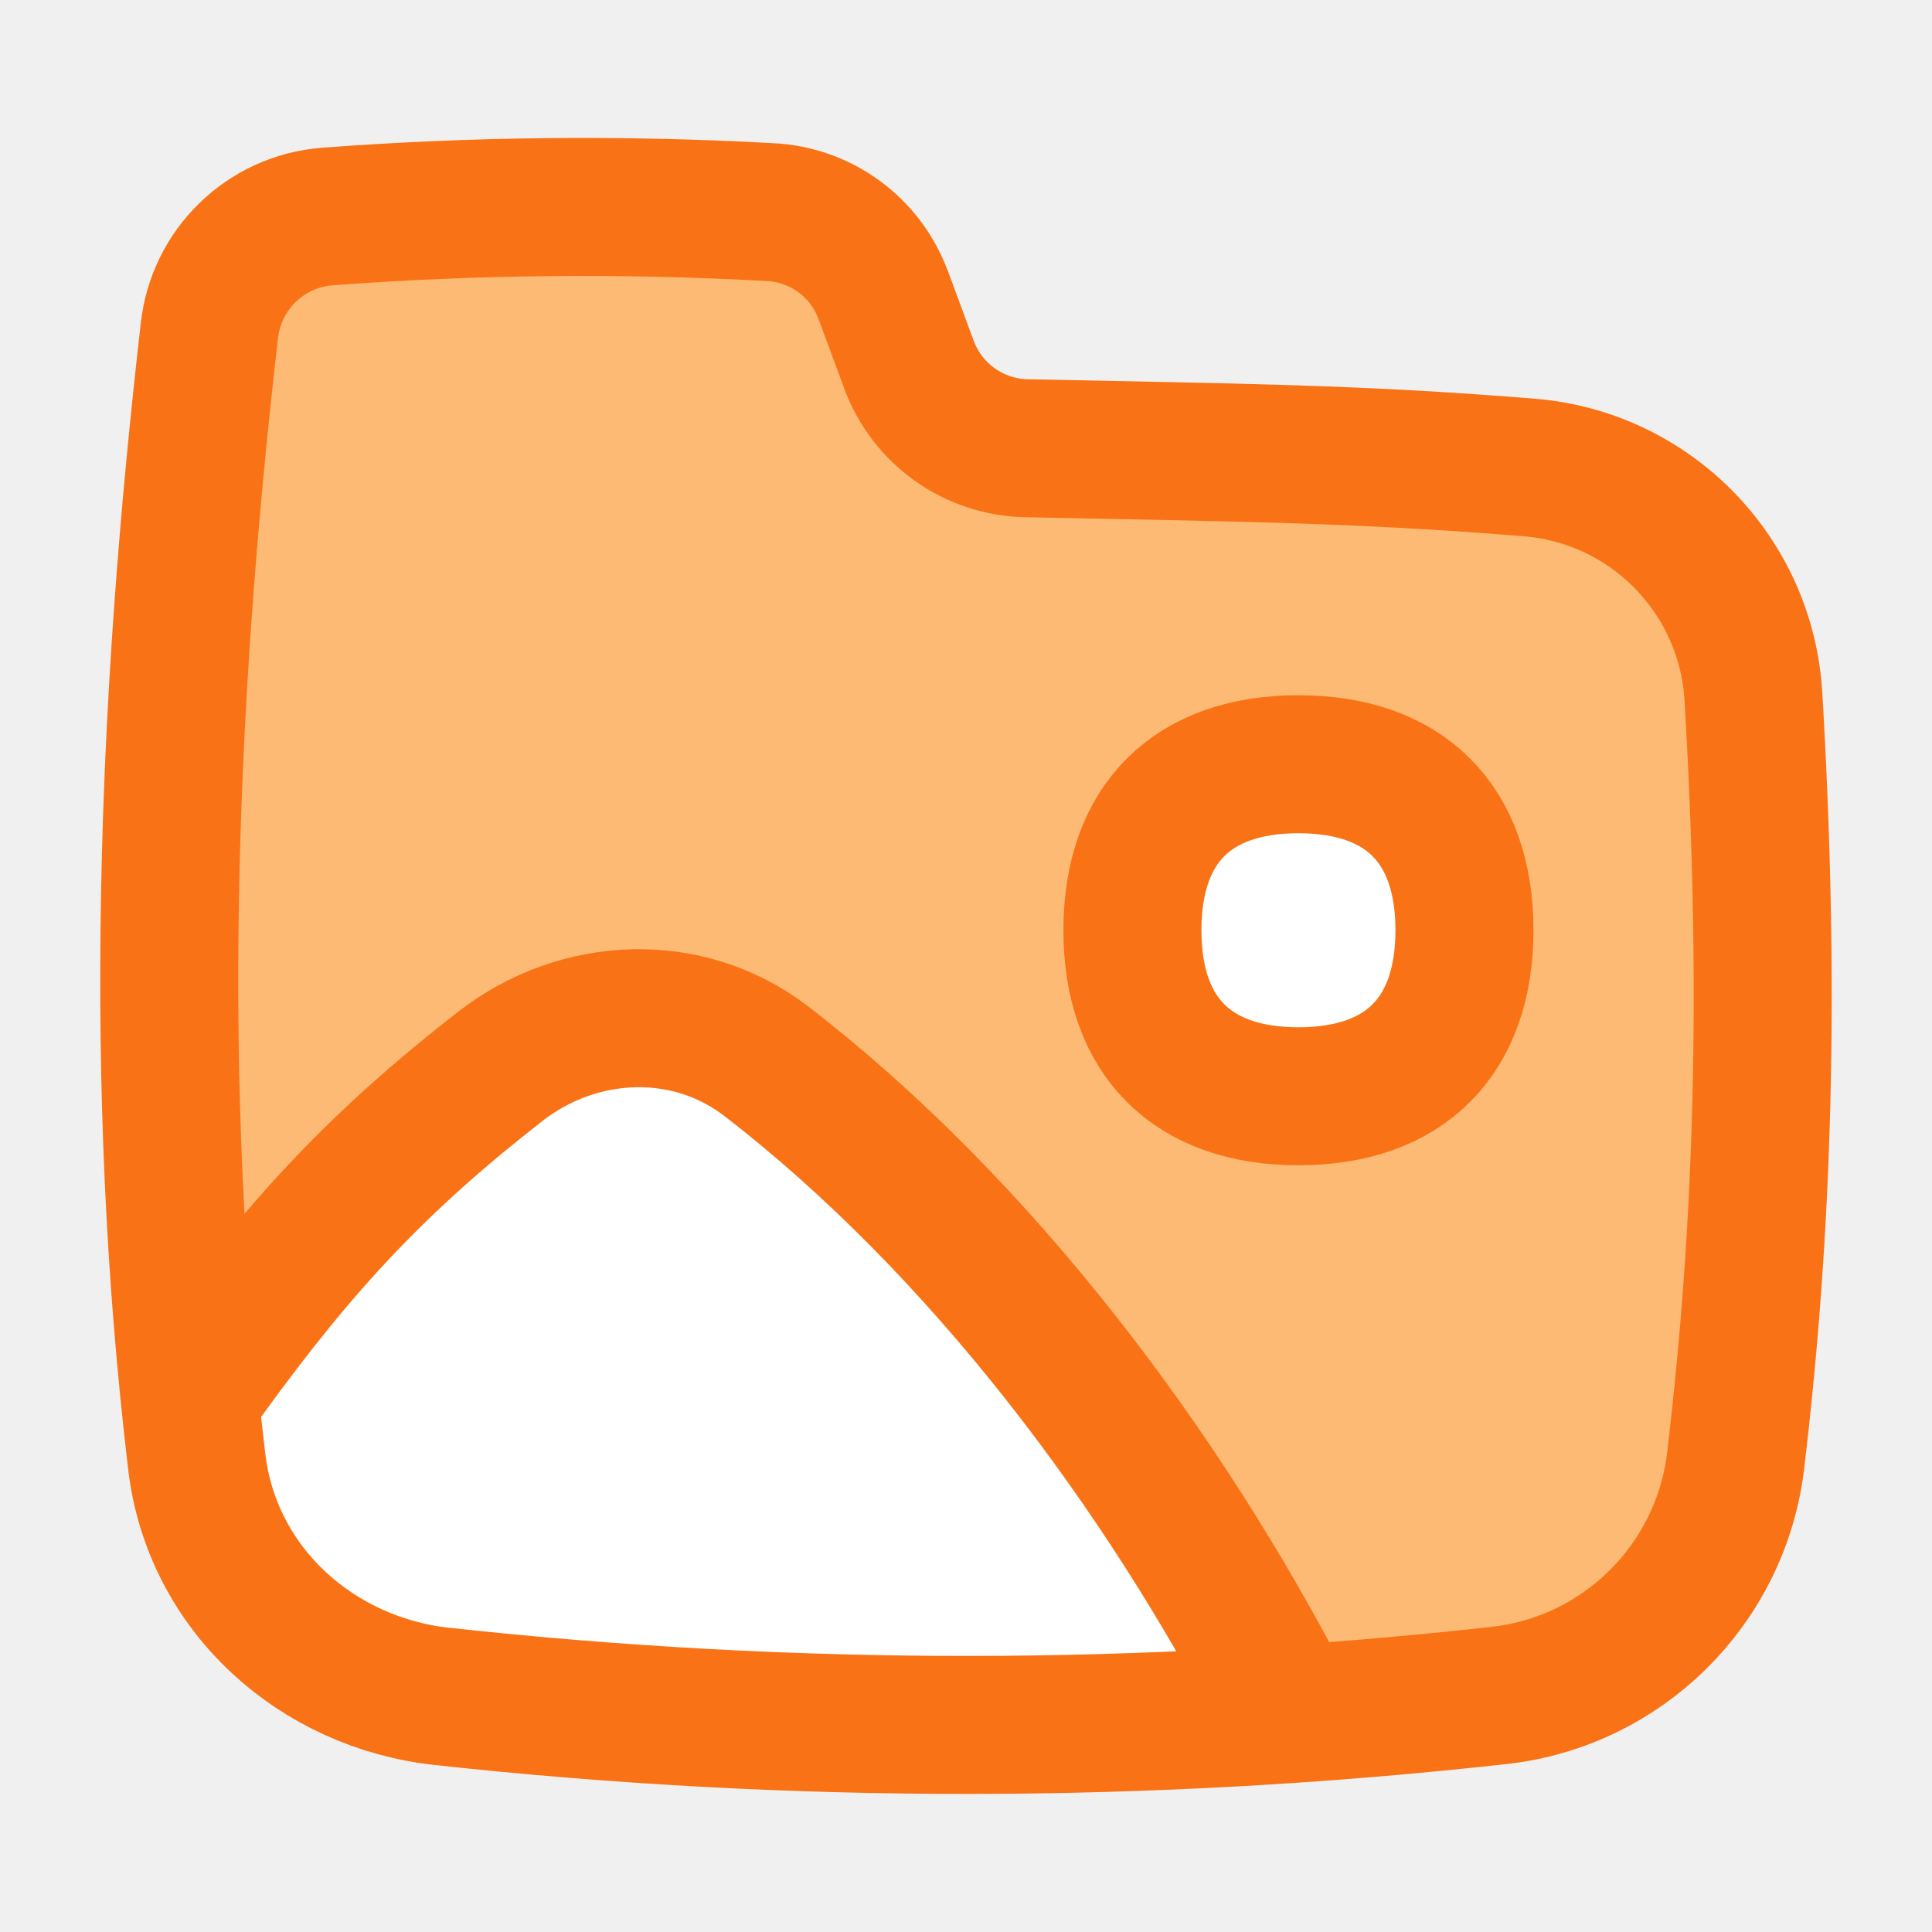
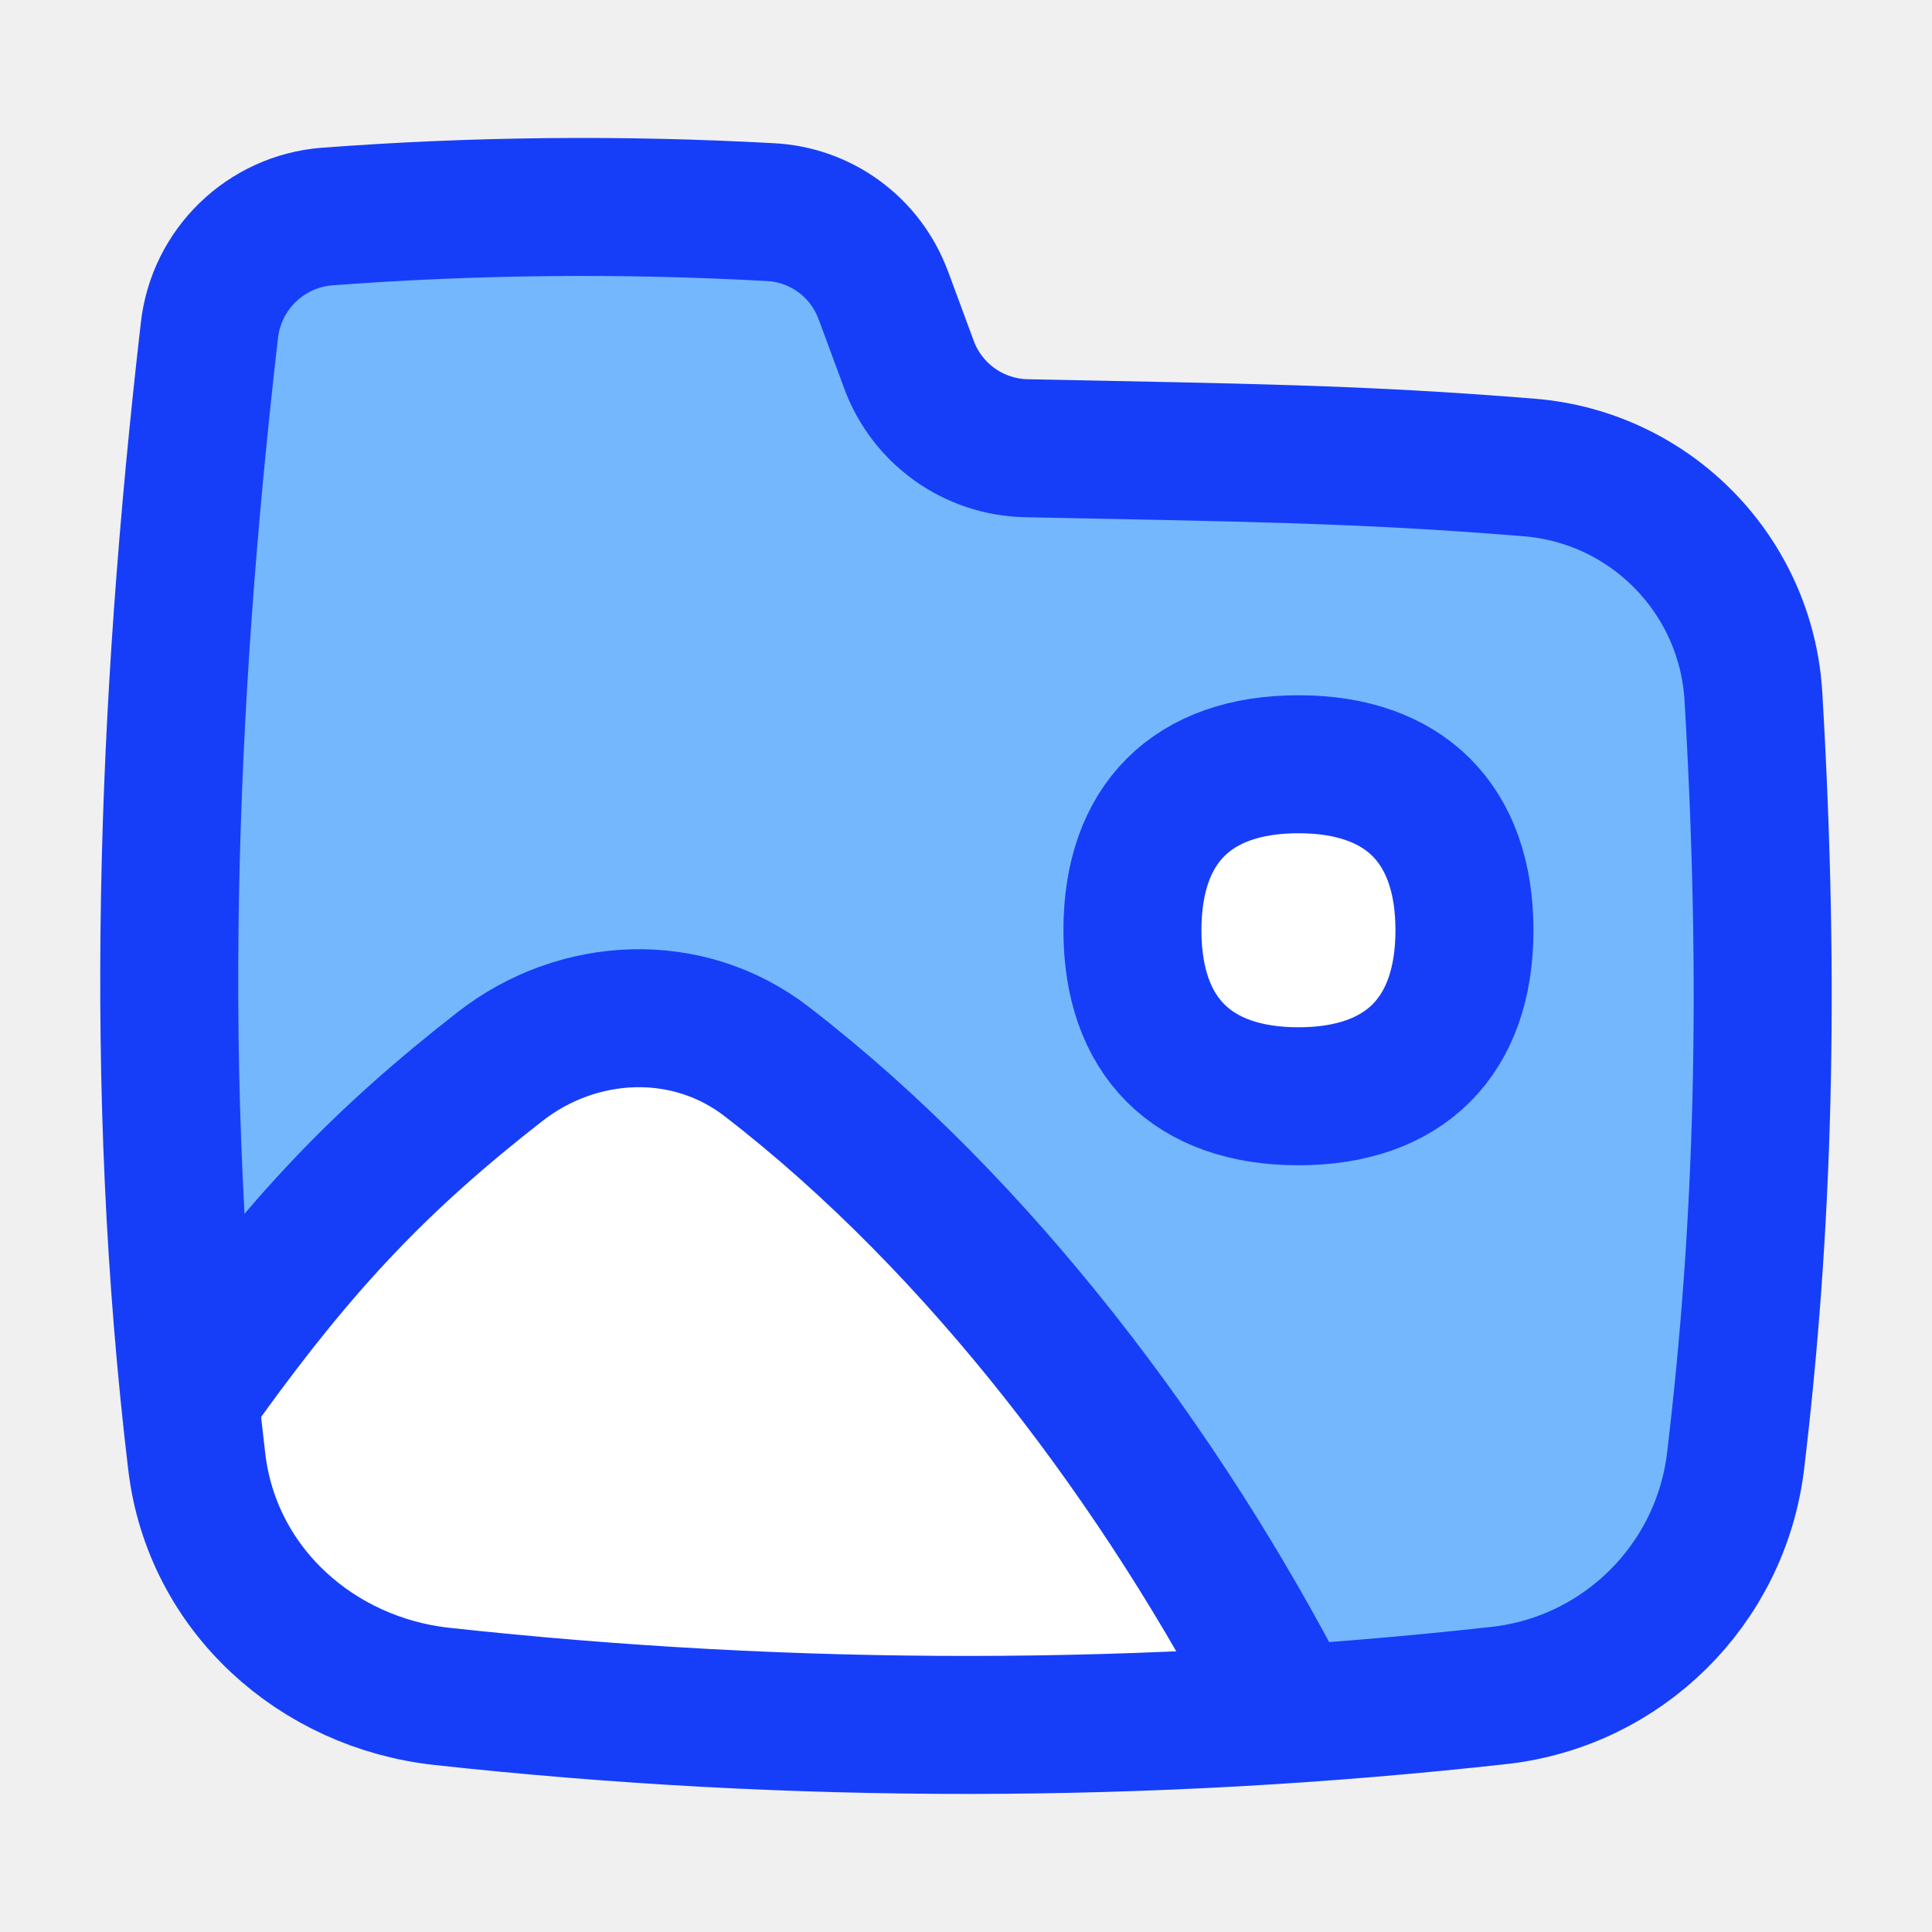
<svg xmlns="http://www.w3.org/2000/svg" fill="none" viewBox="-0.5 -0.5 14 14" height="14" width="14">
  <g id="pictures-folder-memories">
-     <path id="Subtract" fill="#fdba74" d="M5.9 1.639a0.92 0.92 0 0 0 -0.82 -0.602 24.704 24.704 0 0 0 -3.209 0.032 0.932 0.932 0 0 0 -0.854 0.829C0.704 4.624 0.6 7.361 0.926 10.094c0.111 0.927 0.871 1.601 1.779 1.699a35.016 35.016 0 0 0 7.658 -0.007 1.943 1.943 0 0 0 1.713 -1.693c0.202 -1.69 0.255 -3.421 0.13 -5.544A1.77 1.77 0 0 0 10.586 2.888c-1.248 -0.102 -2.116 -0.108 -3.649 -0.14a0.927 0.927 0 0 1 -0.85 -0.605l-0.186 -0.503Z" stroke-width="1" />
+     <path id="Subtract" fill="#74b7fd" d="M5.9 1.639a0.92 0.92 0 0 0 -0.82 -0.602 24.704 24.704 0 0 0 -3.209 0.032 0.932 0.932 0 0 0 -0.854 0.829C0.704 4.624 0.6 7.361 0.926 10.094c0.111 0.927 0.871 1.601 1.779 1.699a35.016 35.016 0 0 0 7.658 -0.007 1.943 1.943 0 0 0 1.713 -1.693c0.202 -1.69 0.255 -3.421 0.13 -5.544A1.77 1.77 0 0 0 10.586 2.888c-1.248 -0.102 -2.116 -0.108 -3.649 -0.14a0.927 0.927 0 0 1 -0.85 -0.605l-0.186 -0.503Z" stroke-width="1" />
    <path id="Intersect" fill="#ffffff" d="M8.824 11.922v-0.033c-0.898 -1.742 -2.217 -3.501 -3.77 -4.699 -0.571 -0.44 -1.363 -0.405 -1.931 0.037 -0.868 0.678 -1.434 1.275 -2.129 2.237l-0.119 0.163c0.016 0.155 0.033 0.311 0.052 0.466 0.111 0.927 0.87 1.601 1.778 1.699 2.051 0.224 4.078 0.265 6.119 0.129Z" stroke-width="1" />
-     <path id="Subtract_2" stroke="#f97316" stroke-linejoin="round" d="M5.9 1.639a0.92 0.92 0 0 0 -0.82 -0.602 24.704 24.704 0 0 0 -3.209 0.032 0.932 0.932 0 0 0 -0.854 0.829C0.704 4.624 0.6 7.361 0.926 10.094c0.111 0.927 0.871 1.601 1.779 1.699a35.016 35.016 0 0 0 7.658 -0.007 1.943 1.943 0 0 0 1.713 -1.693c0.202 -1.69 0.255 -3.421 0.13 -5.544A1.77 1.77 0 0 0 10.586 2.888c-1.248 -0.102 -2.116 -0.108 -3.649 -0.14a0.927 0.927 0 0 1 -0.85 -0.605l-0.186 -0.503Z" stroke-width="1" />
-     <path id="Intersect_2" stroke="#f97316" stroke-linecap="round" stroke-linejoin="round" d="M0.994 9.465c0.696 -0.962 1.261 -1.559 2.129 -2.236 0.568 -0.443 1.36 -0.478 1.931 -0.038 1.554 1.198 2.873 2.957 3.771 4.699" stroke-width="1" />
+     <path id="Subtract_2" stroke="#163EF9" stroke-linejoin="round" d="M5.9 1.639a0.92 0.92 0 0 0 -0.82 -0.602 24.704 24.704 0 0 0 -3.209 0.032 0.932 0.932 0 0 0 -0.854 0.829C0.704 4.624 0.6 7.361 0.926 10.094c0.111 0.927 0.871 1.601 1.779 1.699a35.016 35.016 0 0 0 7.658 -0.007 1.943 1.943 0 0 0 1.713 -1.693c0.202 -1.69 0.255 -3.421 0.13 -5.544A1.77 1.77 0 0 0 10.586 2.888c-1.248 -0.102 -2.116 -0.108 -3.649 -0.14a0.927 0.927 0 0 1 -0.85 -0.605l-0.186 -0.503Z" stroke-width="1" />
+     <path id="Intersect_2" stroke="#163EF9" stroke-linecap="round" stroke-linejoin="round" d="M0.994 9.465c0.696 -0.962 1.261 -1.559 2.129 -2.236 0.568 -0.443 1.36 -0.478 1.931 -0.038 1.554 1.198 2.873 2.957 3.771 4.699" stroke-width="1" />
    <path id="Vector" fill="#ffffff" d="M8.909 7.444c0.771 0 1.203 -0.434 1.203 -1.203 0 -0.771 -0.433 -1.203 -1.203 -1.203 -0.771 0 -1.203 0.433 -1.203 1.203 0 0.771 0.434 1.203 1.203 1.203Z" stroke-width="1" />
-     <path id="Vector_2" stroke="#f97316" stroke-linecap="round" stroke-linejoin="round" d="M8.909 7.444c0.771 0 1.203 -0.434 1.203 -1.203 0 -0.771 -0.433 -1.203 -1.203 -1.203 -0.771 0 -1.203 0.433 -1.203 1.203 0 0.771 0.434 1.203 1.203 1.203Z" stroke-width="1" />
+     <path id="Vector_2" stroke="#163EF9" stroke-linecap="round" stroke-linejoin="round" d="M8.909 7.444c0.771 0 1.203 -0.434 1.203 -1.203 0 -0.771 -0.433 -1.203 -1.203 -1.203 -0.771 0 -1.203 0.433 -1.203 1.203 0 0.771 0.434 1.203 1.203 1.203Z" stroke-width="1" />
  </g>
</svg>
